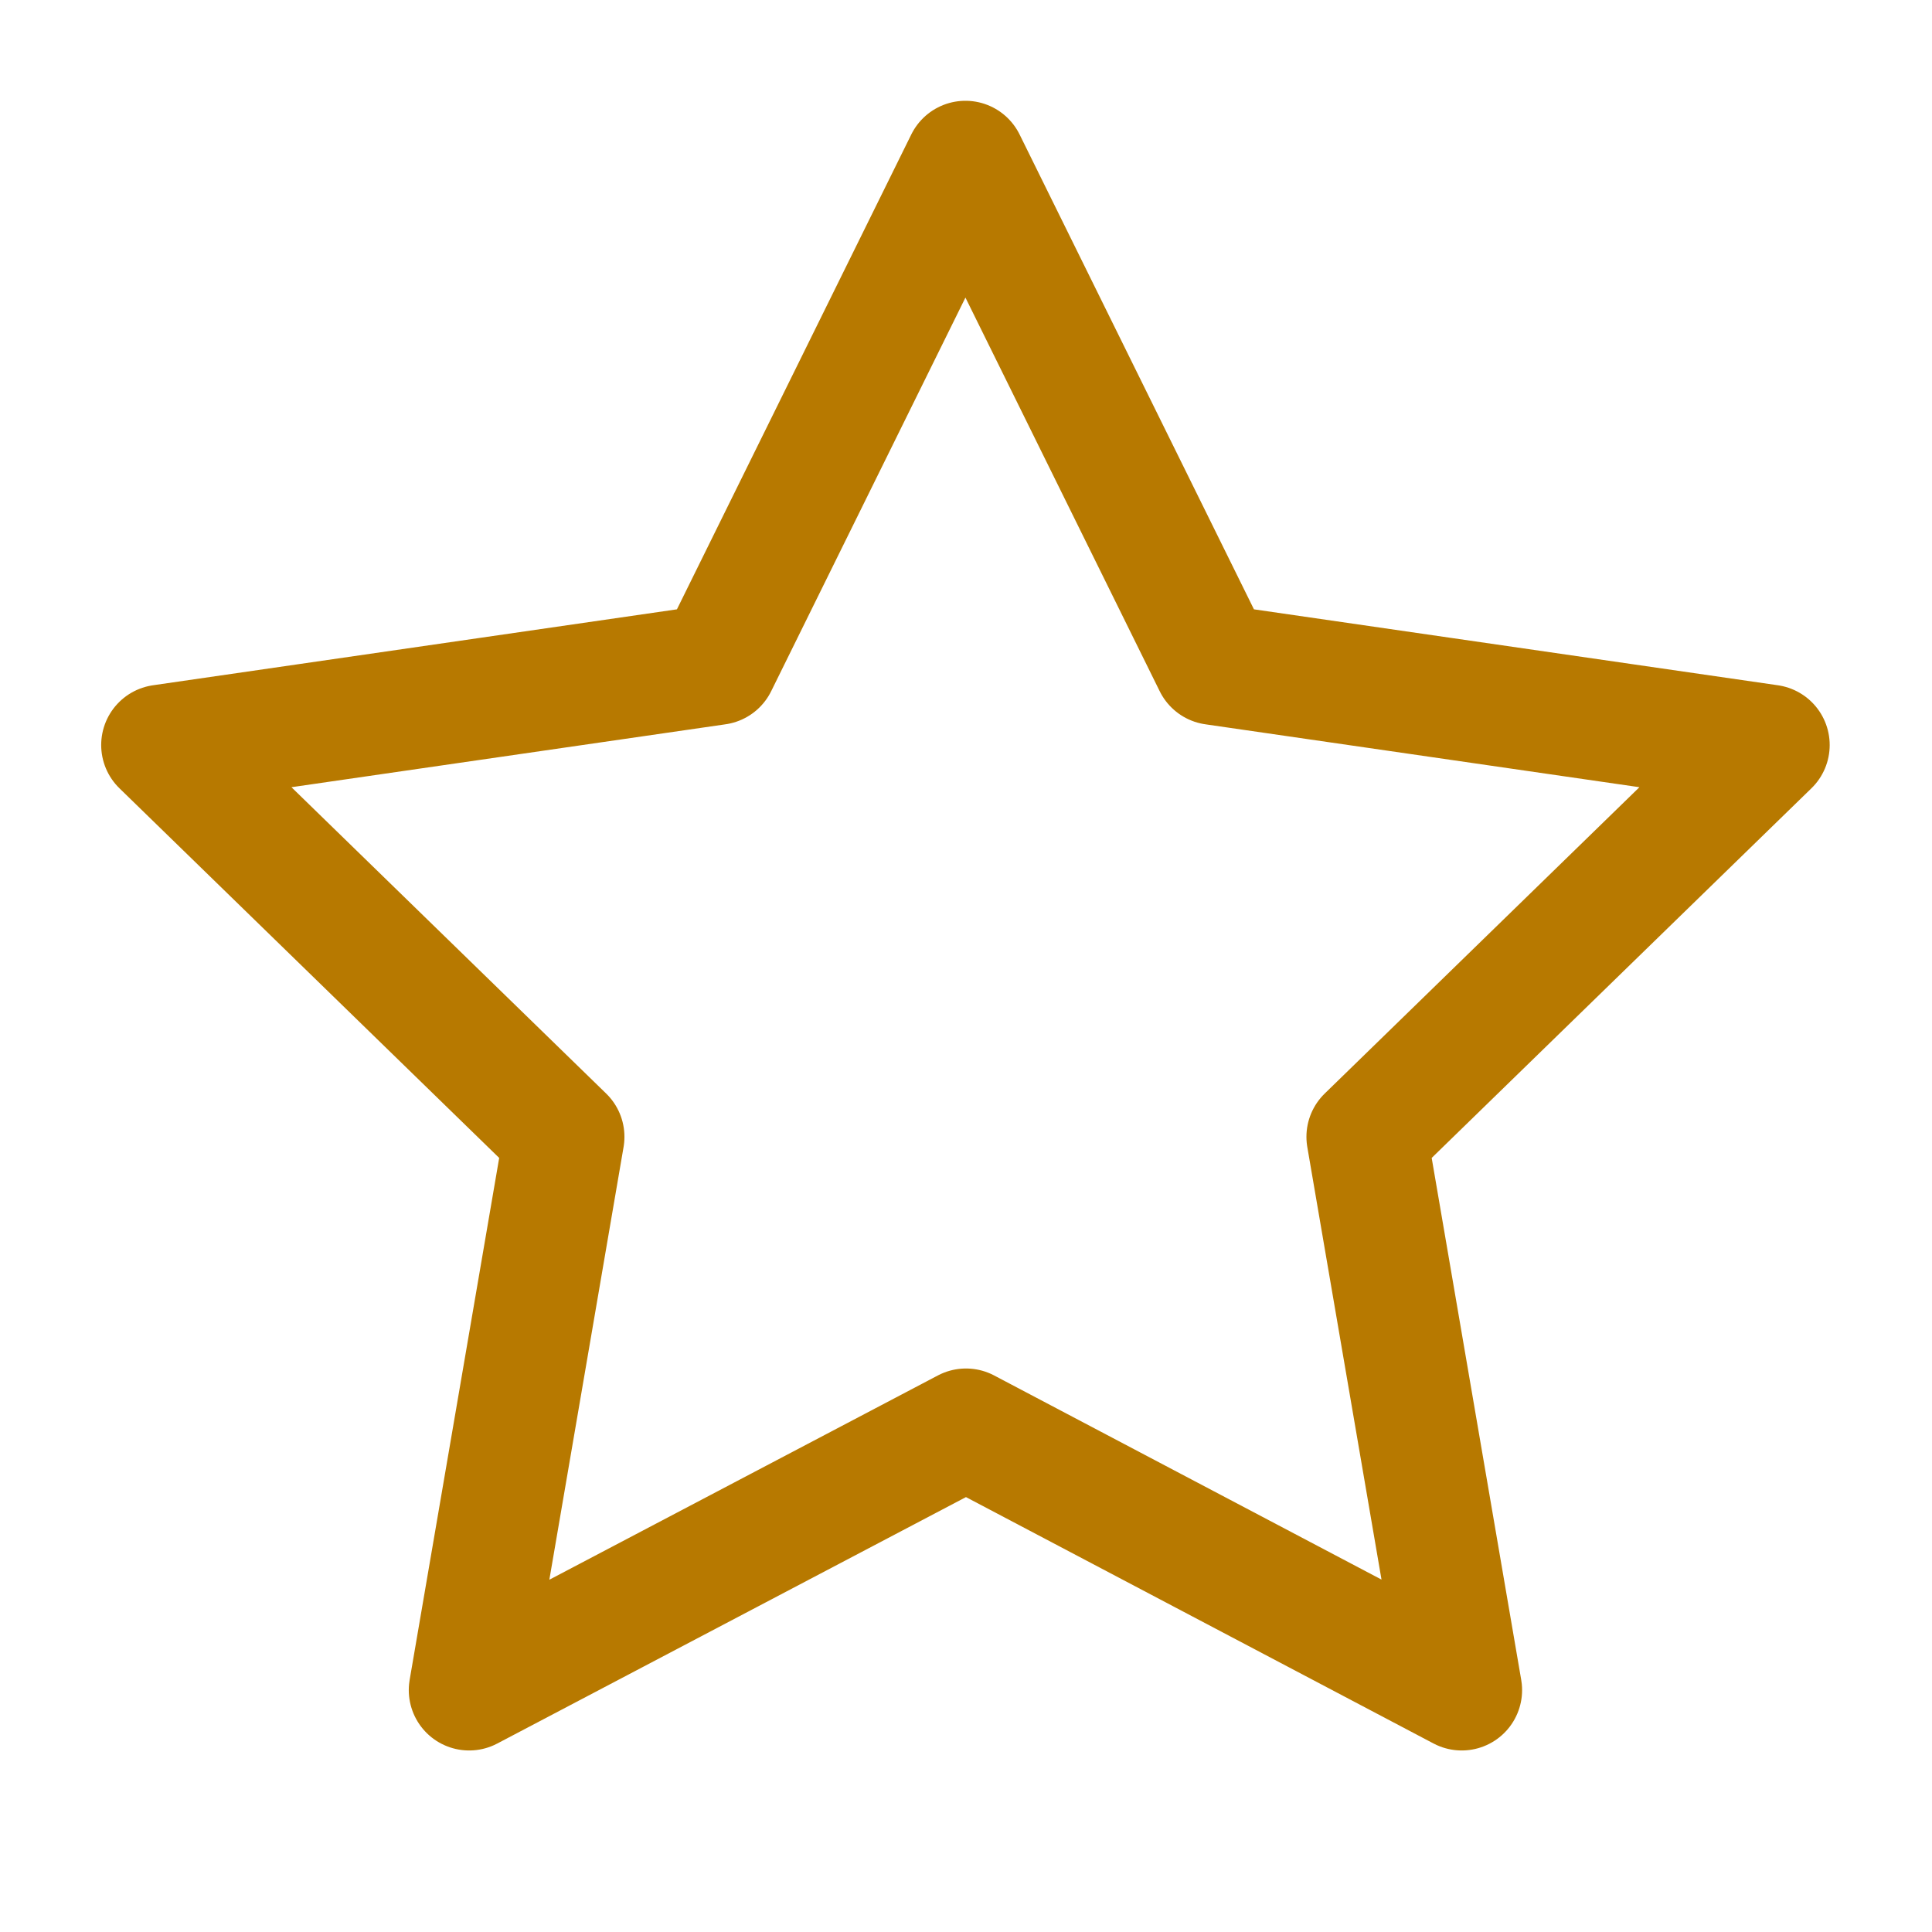
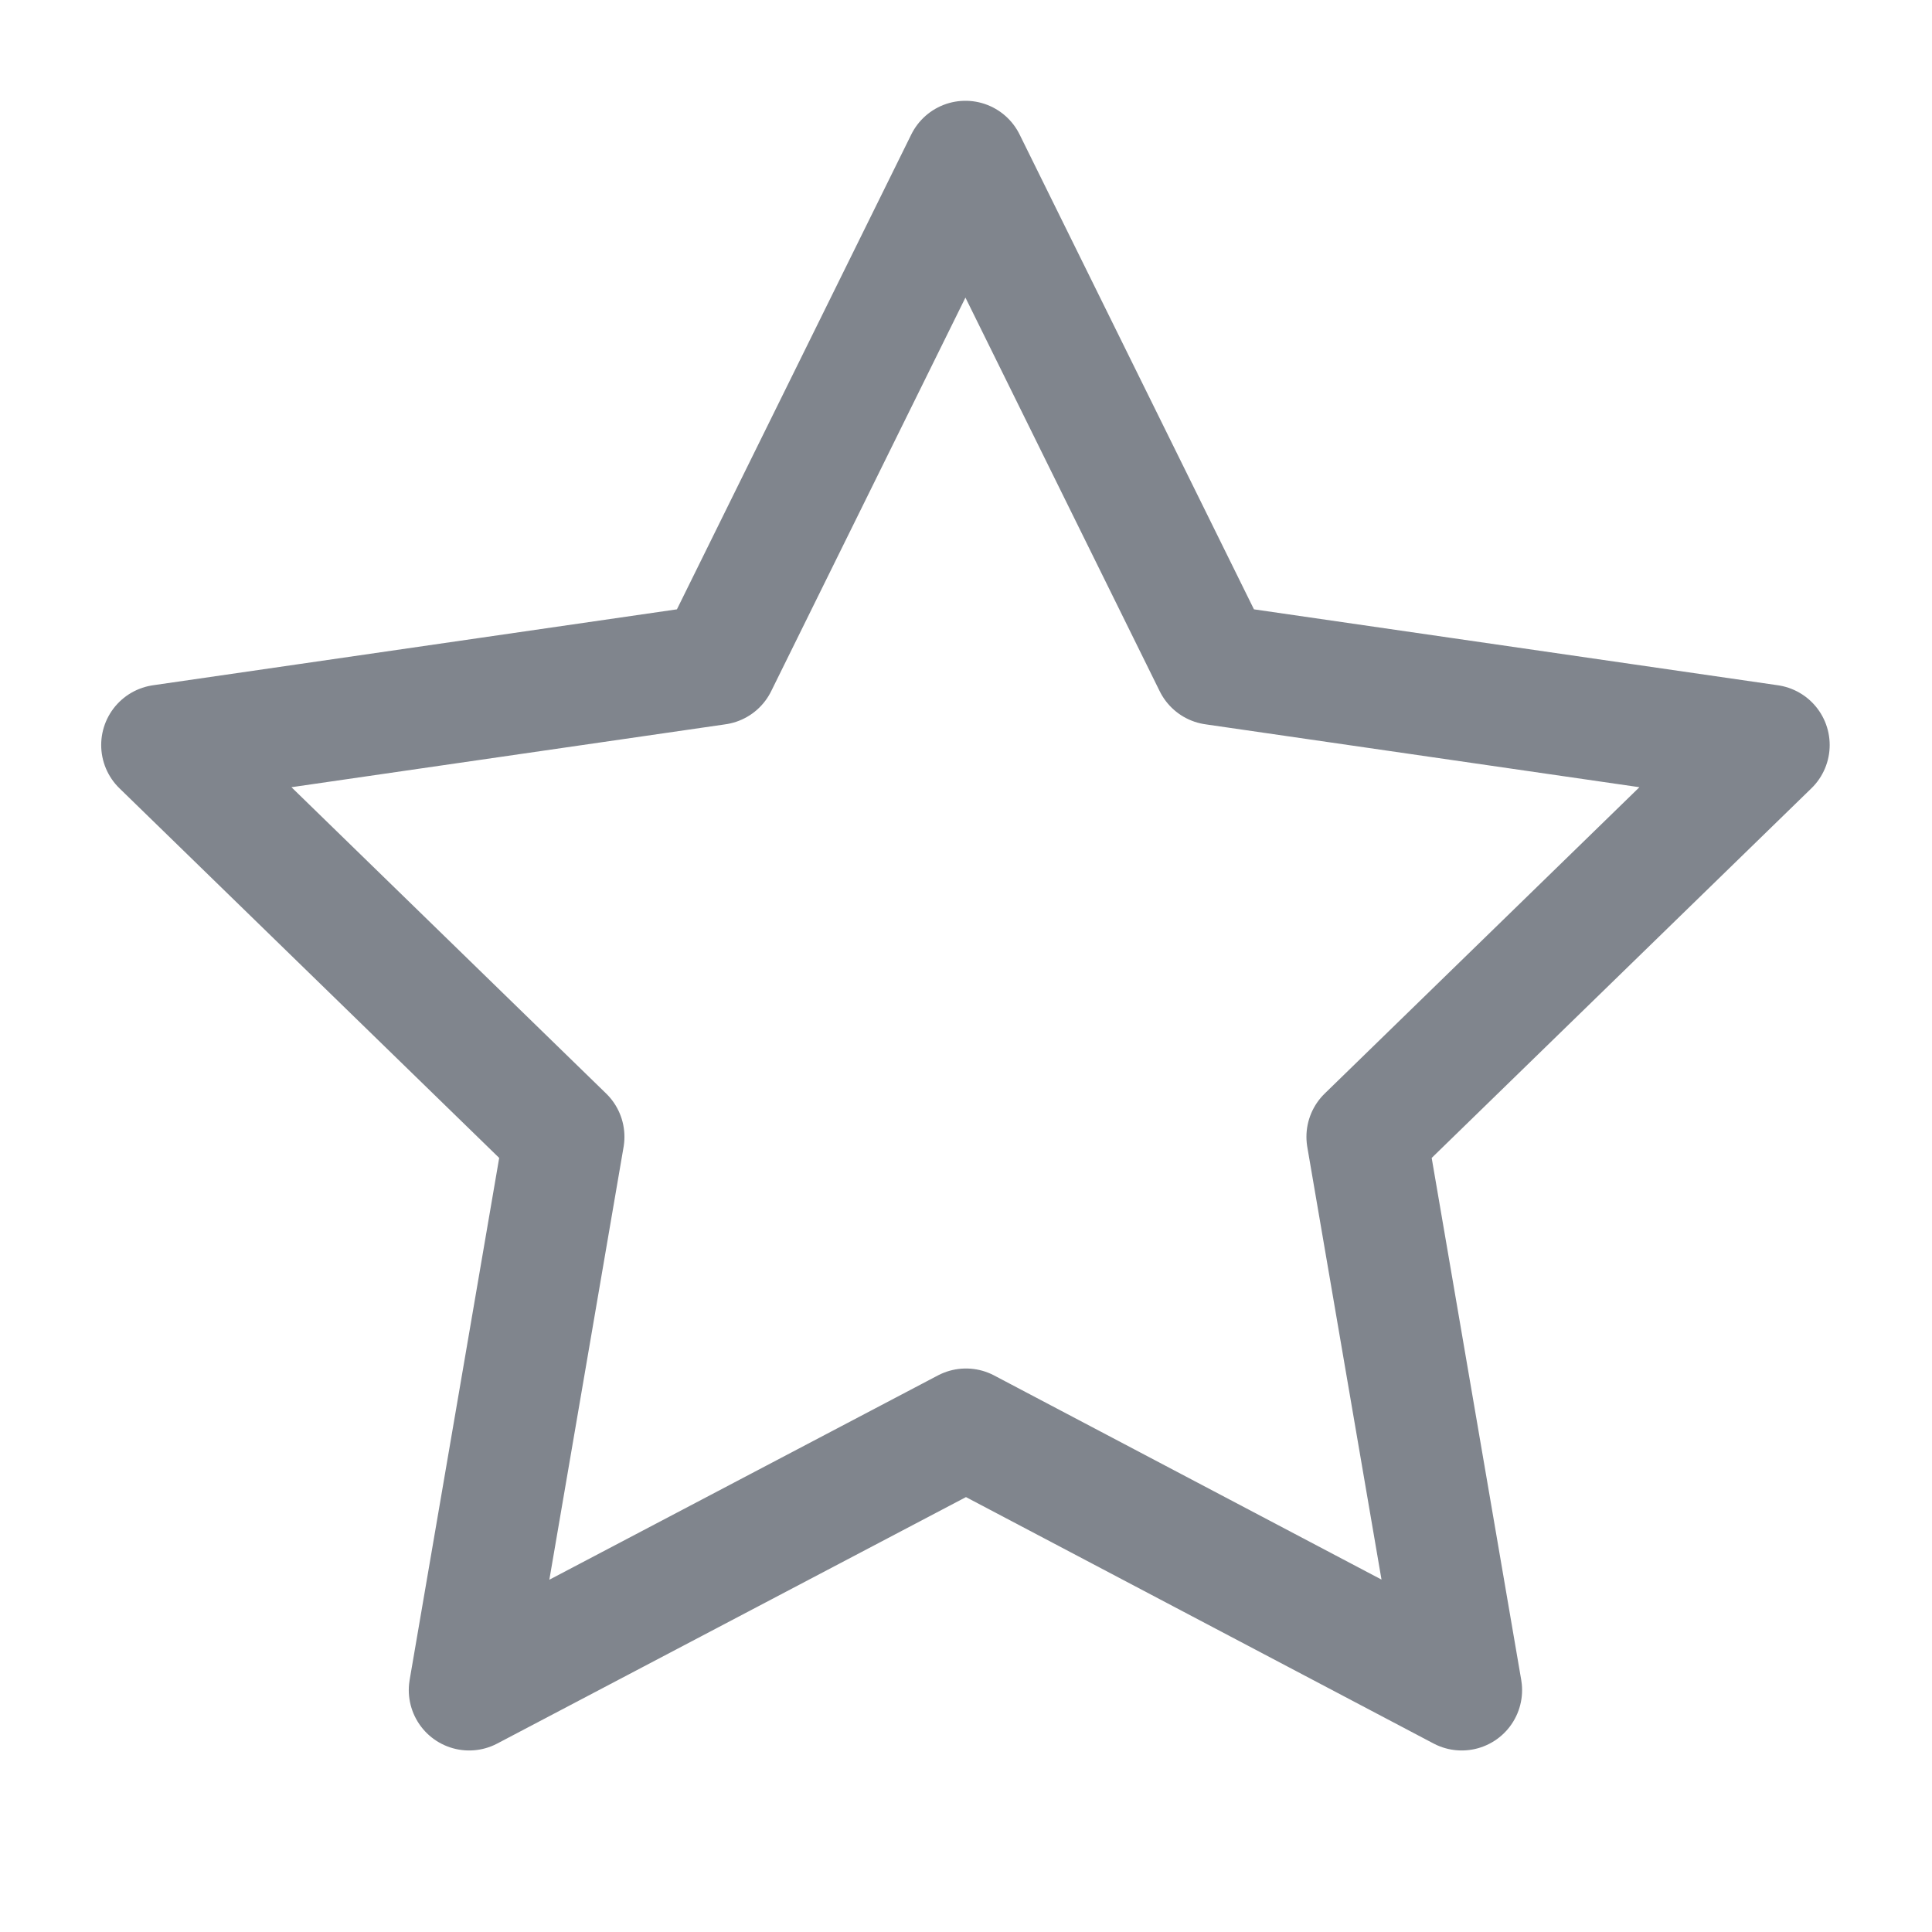
- <svg xmlns="http://www.w3.org/2000/svg" width="24" height="24" viewBox="0 0 24 24" fill="none" stroke="#b77900" stroke-width="1.5" stroke-linecap="round" stroke-linejoin="round" class="icon icon-tabler icons-tabler-outline icon-tabler-star">
+ <svg xmlns="http://www.w3.org/2000/svg" width="24" height="24" viewBox="0 0 24 24" fill="none" stroke="#80858D" stroke-width="1.5" stroke-linecap="round" stroke-linejoin="round" class="icon icon-tabler icons-tabler-outline icon-tabler-star">
  <path stroke="none" d="M0 0h24v24H0z" fill="none" />
  <path d="M12 17.75l-6.172 3.245l1.179 -6.873l-5 -4.867l6.9 -1l3.086 -6.253l3.086 6.253l6.9 1l-5 4.867l1.179 6.873l-6.158 -3.245" />
</svg>
